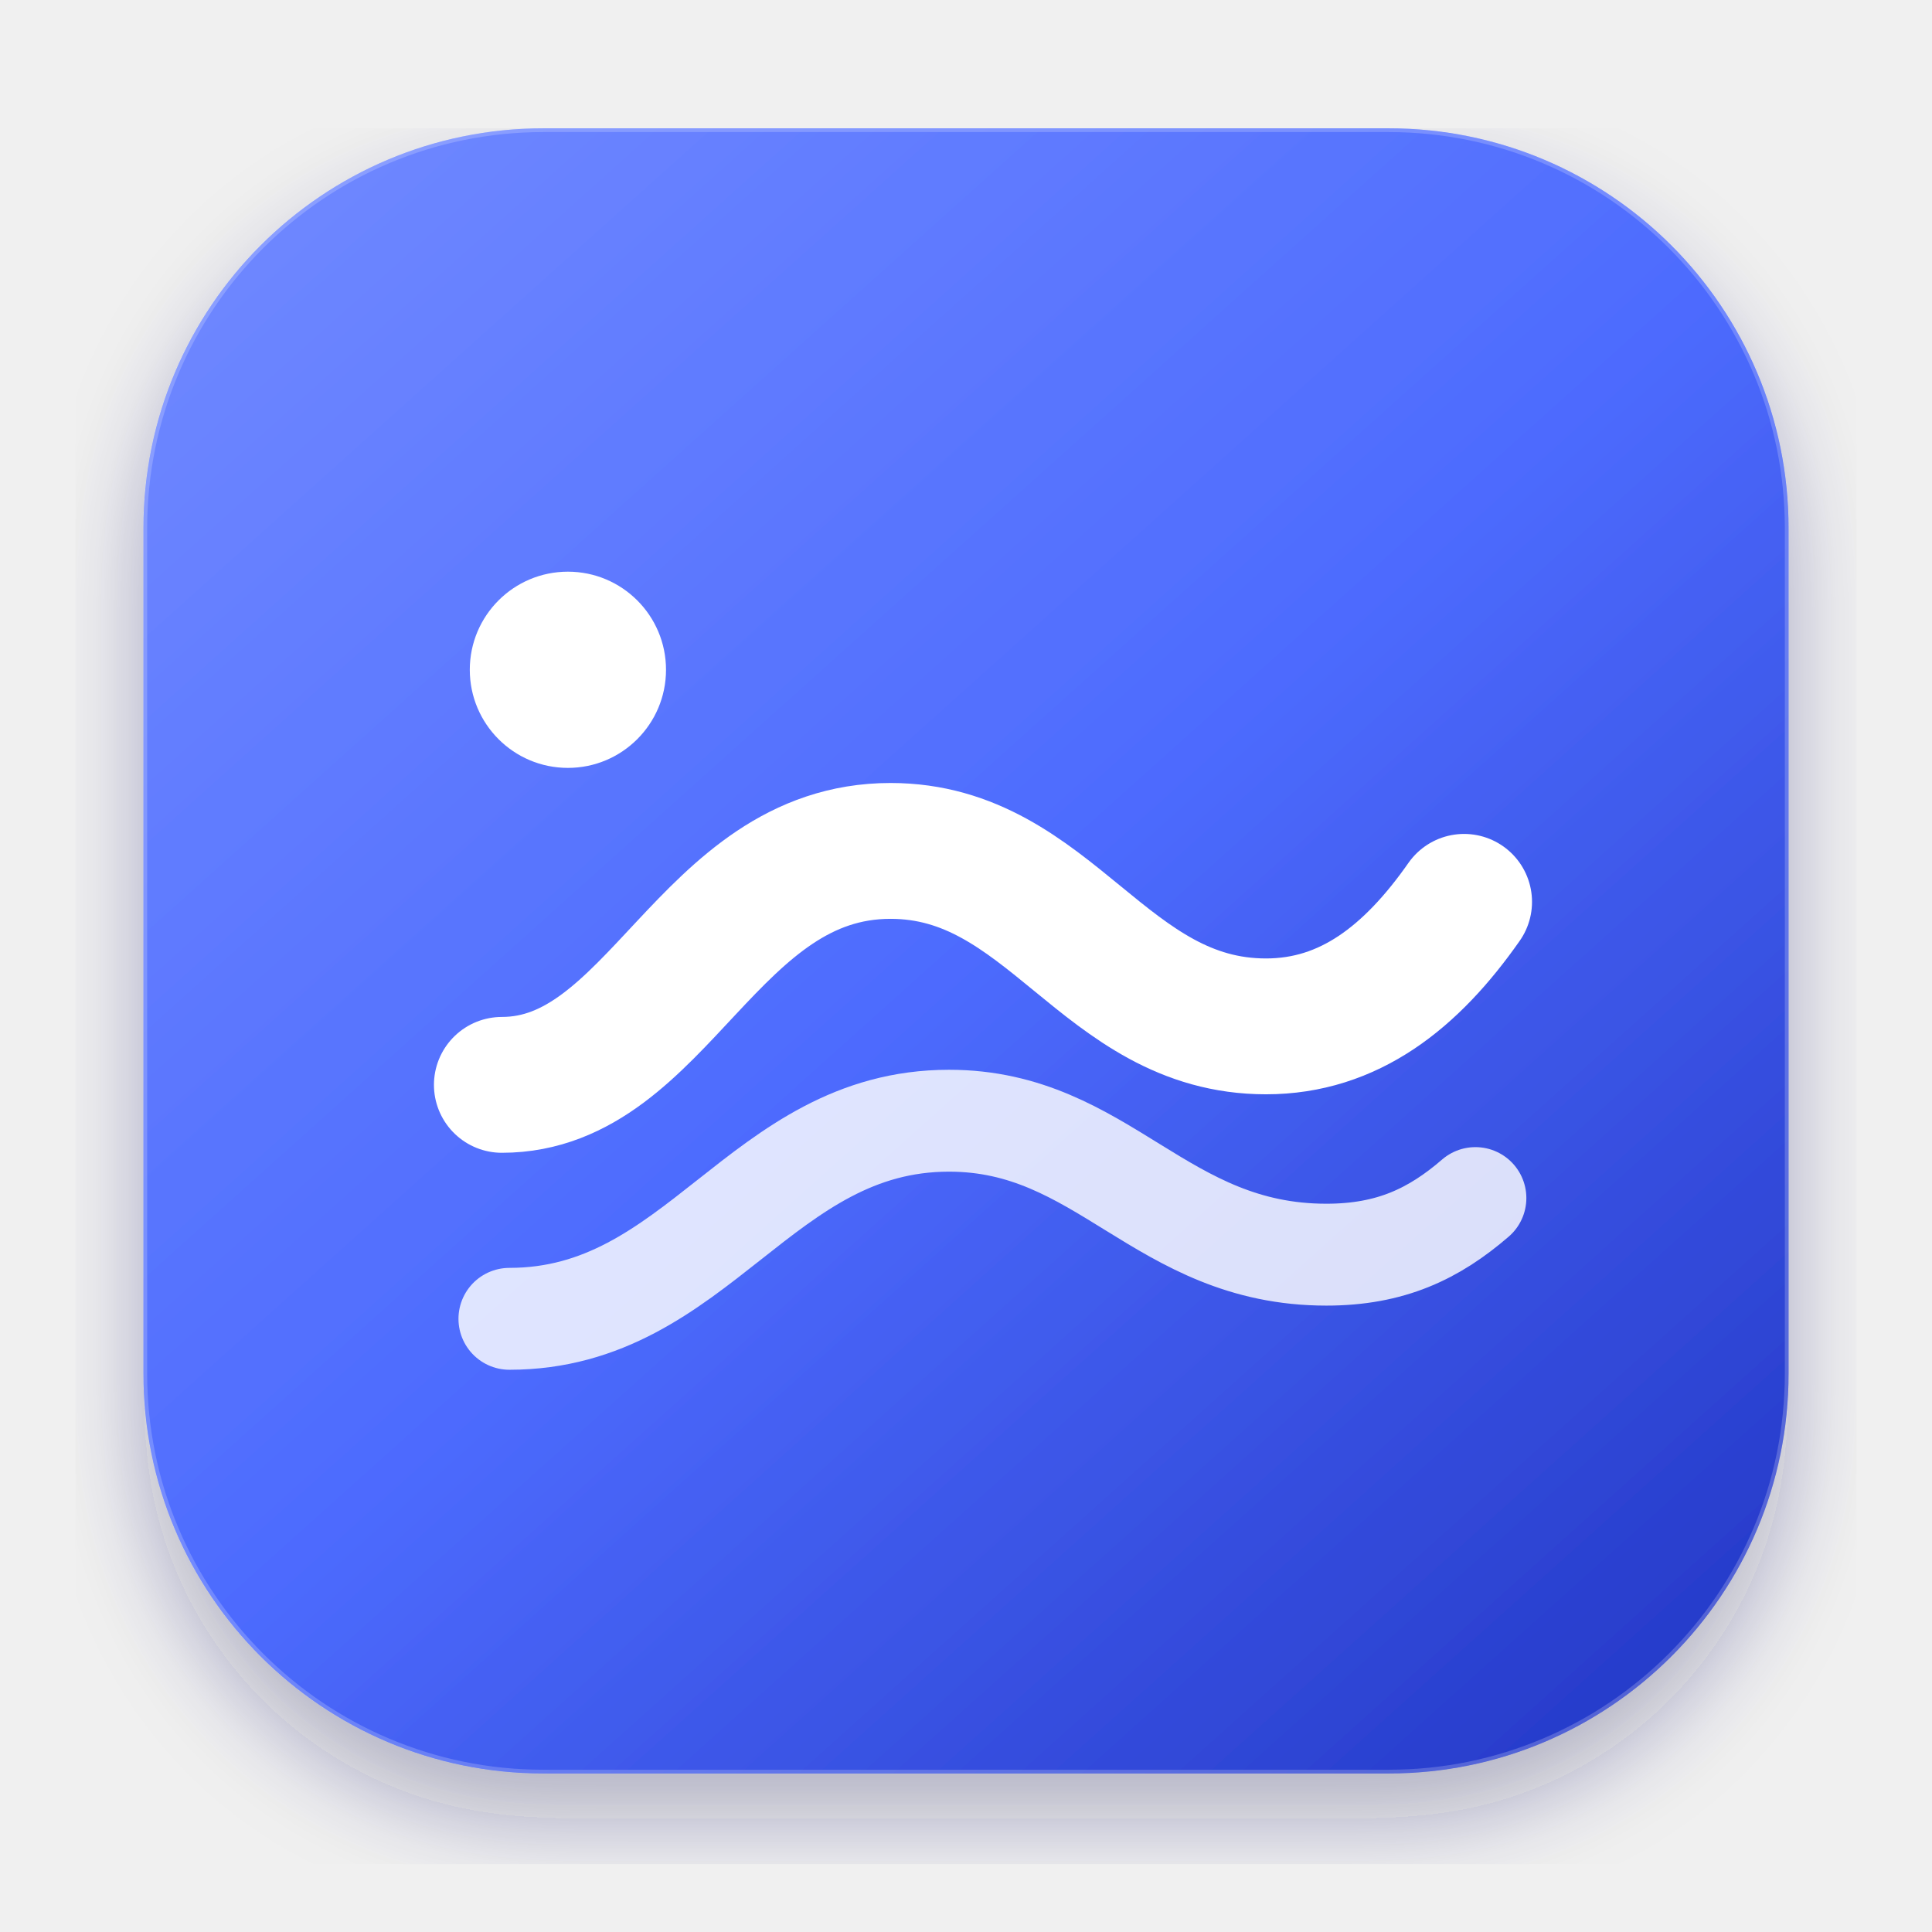
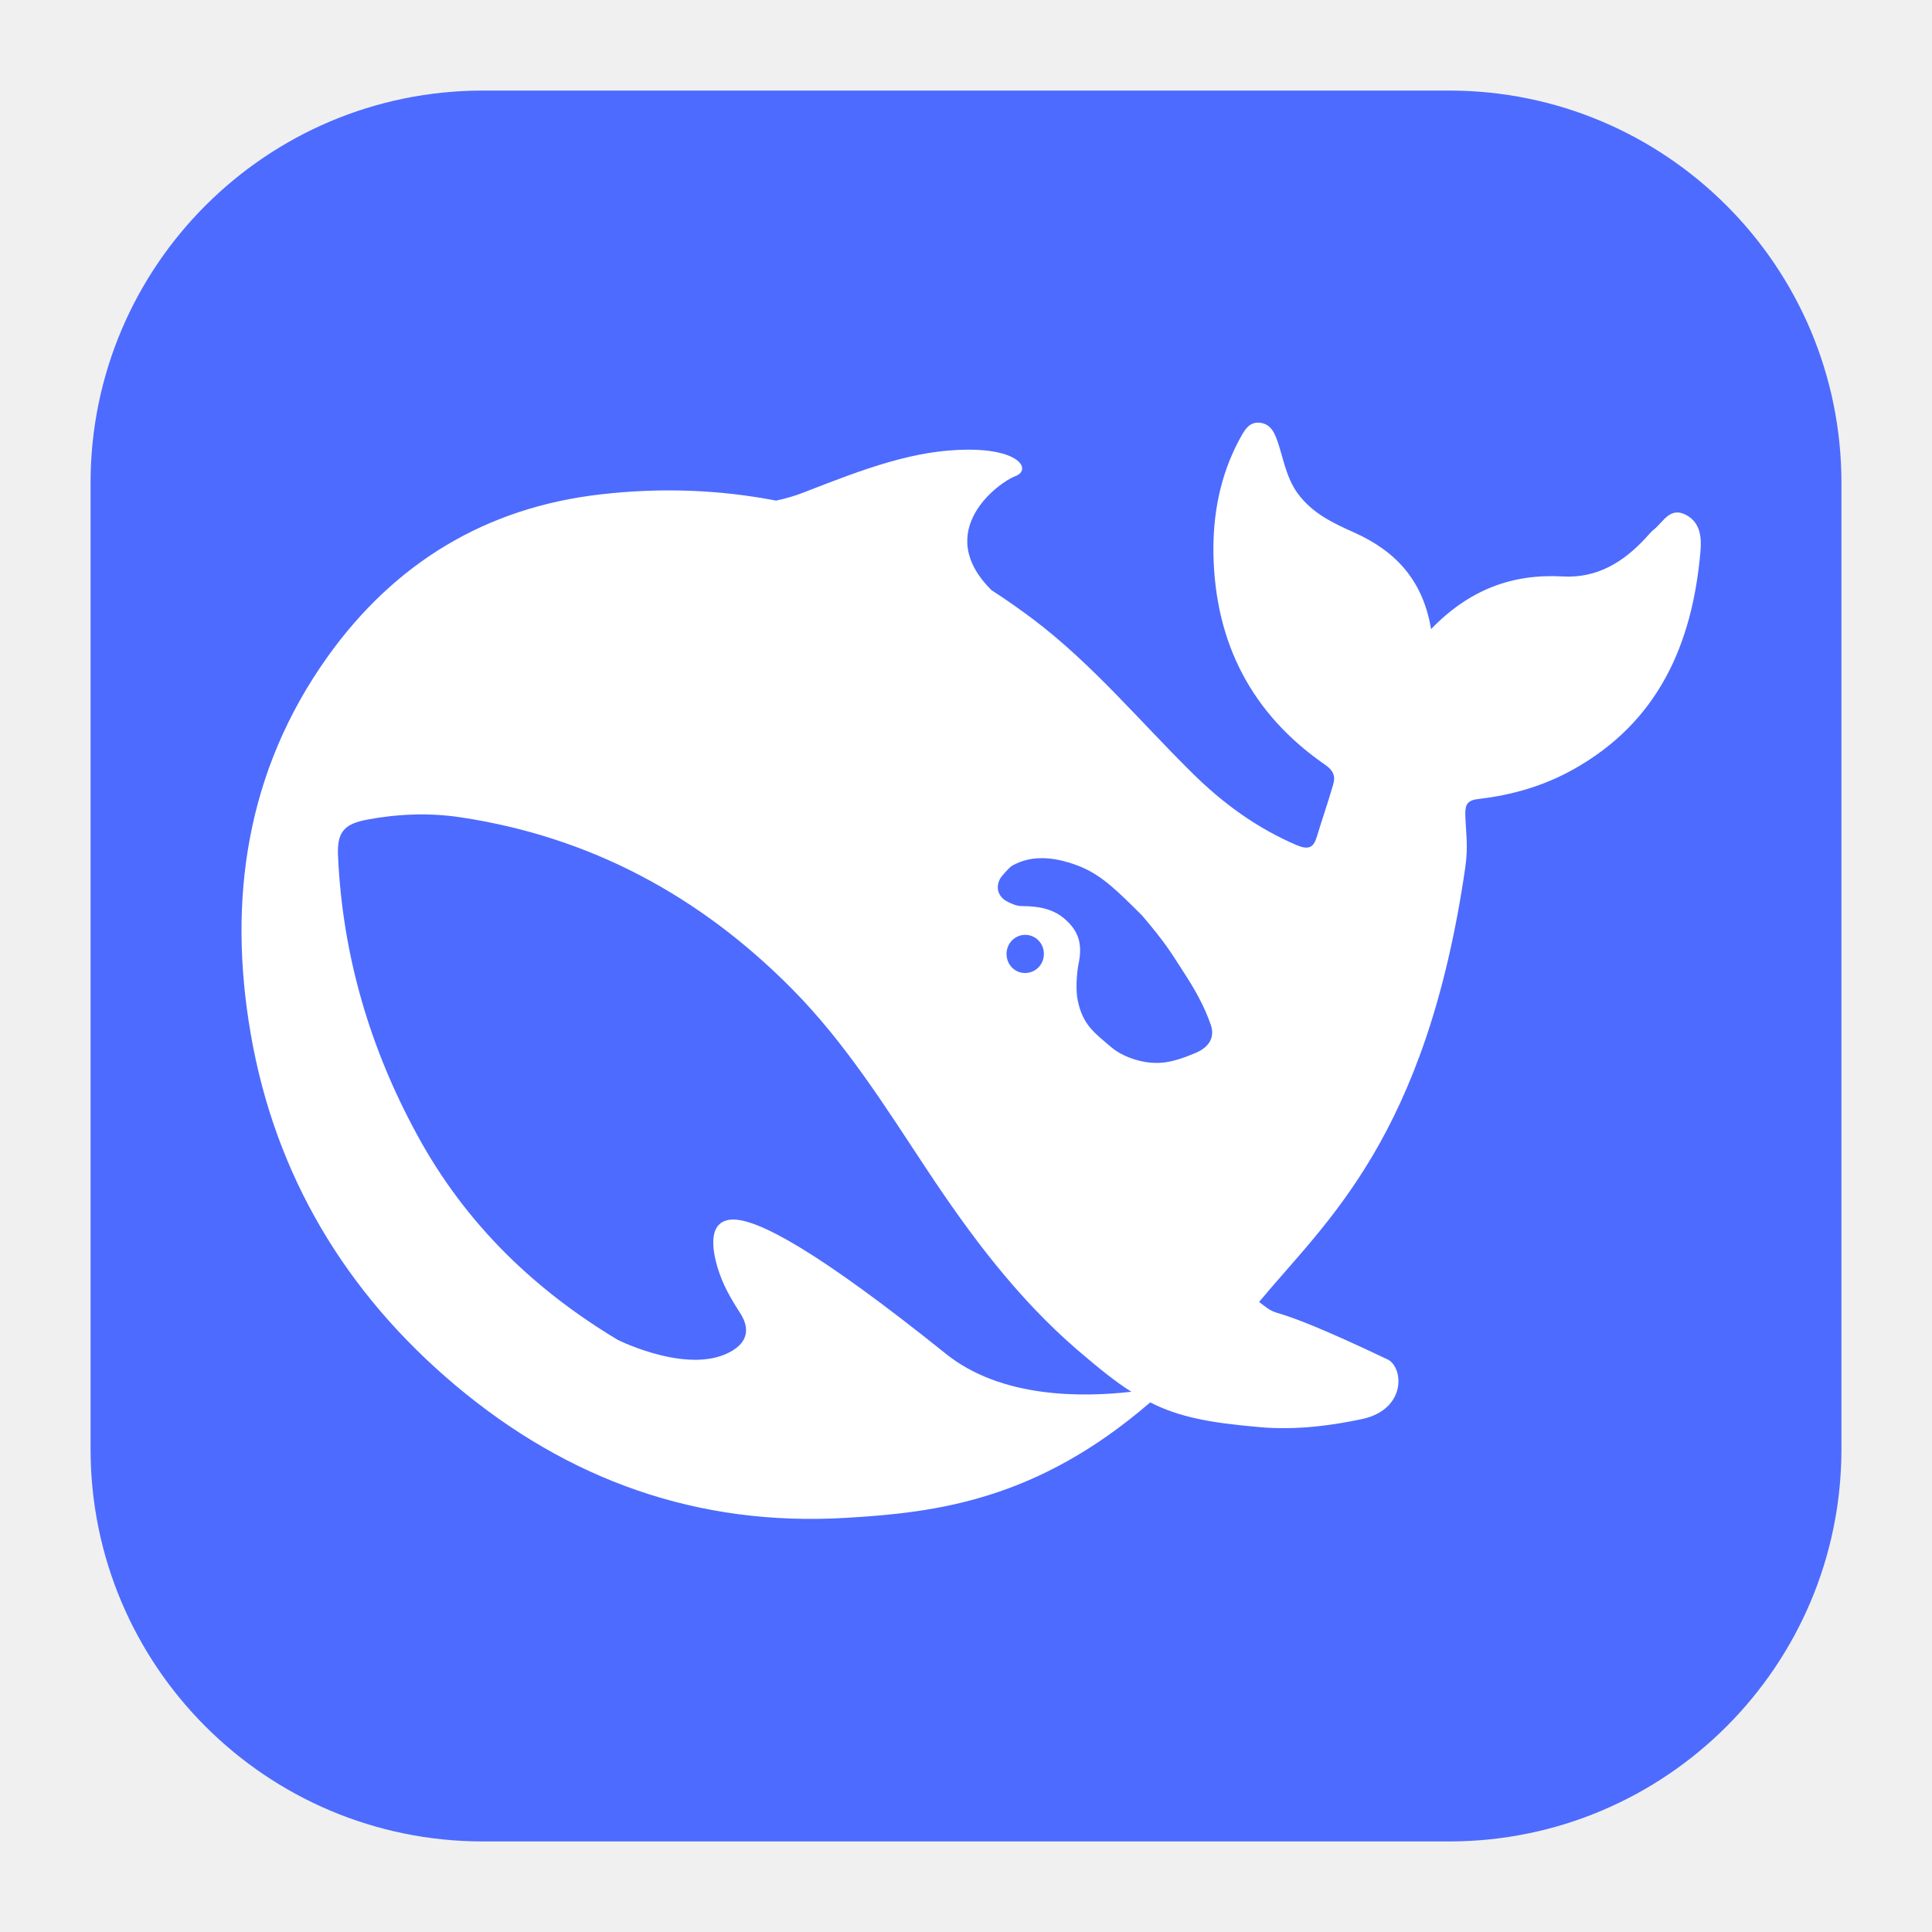
<svg xmlns="http://www.w3.org/2000/svg" width="1024" height="1024" viewBox="0 0 1024 1024" fill="none">
-   <defs>
-     <linearGradient id="background" x1="160" y1="120" x2="860" y2="900" gradientUnits="userSpaceOnUse">
-       <stop stop-color="#6D86FF" />
-       <stop offset="0.5" stop-color="#4D6BFE" />
-       <stop offset="1" stop-color="#273CCB" />
-     </linearGradient>
-     <filter id="shadow" x="40" y="44" width="944" height="944" filterUnits="userSpaceOnUse">
-       <feDropShadow dx="0" dy="24" stdDeviation="24" flood-color="#17235F" flood-opacity="0.3" />
-     </filter>
-   </defs>
-   <g filter="url(#shadow)">
-     <rect x="76" y="68" width="872" height="872" rx="212" fill="url(#background)" />
-     <rect x="77" y="69" width="870" height="870" rx="211" stroke="white" stroke-opacity="0.2" stroke-width="2" />
-   </g>
-   <path d="M266 575C349 575 375 451 472 451C557 451 585 544 671 544C715 544 748 518 776 478" stroke="white" stroke-width="72" stroke-linecap="round" />
-   <path d="M270 699C370 699 403 594 503 594C585 594 615 665 703 665C737 665 760 654 782 635" stroke="white" stroke-opacity="0.82" stroke-width="54" stroke-linecap="round" />
-   <circle cx="301" cy="355" r="52" fill="white" />
+   <rect x="48" y="48" width="928" height="928" rx="208" fill="#4D6BFE" />
+   <path transform="translate(112 112) scale(16)" d="M48.835 10.048C48.323 9.792 48.102 10.28 47.803 10.528C47.701 10.608 47.614 10.712 47.527 10.808C46.779 11.624 45.905 12.16 44.762 12.096C43.092 12 41.666 12.536 40.406 13.84C40.138 12.232 39.248 11.272 37.893 10.656C37.184 10.336 36.467 10.016 35.97 9.32C35.623 8.824 35.529 8.272 35.356 7.728C35.246 7.4 35.135 7.064 34.765 7.008C34.363 6.944 34.206 7.288 34.048 7.576C33.418 8.752 33.173 10.048 33.197 11.36C33.252 14.312 34.474 16.664 36.9 18.336C37.176 18.528 37.247 18.72 37.16 19C36.995 19.576 36.797 20.136 36.624 20.712C36.514 21.08 36.349 21.16 35.962 21C34.631 20.432 33.481 19.592 32.464 18.576C30.739 16.872 29.179 14.992 27.233 13.52C26.776 13.176 26.319 12.856 25.847 12.552C23.862 10.584 26.107 8.968 26.627 8.776C27.17 8.576 26.816 7.888 25.059 7.896C23.302 7.904 21.695 8.504 19.647 9.304C19.348 9.424 19.032 9.512 18.709 9.584C16.85 9.224 14.92 9.144 12.903 9.376C9.106 9.808 6.073 11.64 3.843 14.768C1.165 18.528 0.534 22.8 1.307 27.256C2.118 31.952 4.466 35.84 8.074 38.88C11.816 42.032 16.125 43.576 21.041 43.28C24.027 43.104 27.352 42.696 31.102 39.456C32.047 39.936 33.04 40.128 34.686 40.272C35.955 40.392 37.176 40.208 38.121 40.008C39.602 39.688 39.499 38.288 38.964 38.032C34.623 35.968 35.576 36.808 34.71 36.128C36.916 33.464 40.24 30.696 41.54 21.728C41.643 21.016 41.556 20.568 41.54 19.992C41.532 19.64 41.611 19.504 42.005 19.464C43.092 19.336 44.148 19.032 45.117 18.488C47.929 16.92 49.064 14.344 49.331 11.256C49.371 10.784 49.324 10.296 48.835 10.048ZM24.326 37.84C20.12 34.464 18.079 33.352 17.236 33.4C16.448 33.448 16.59 34.368 16.763 34.968C16.944 35.56 17.181 35.968 17.512 36.488C17.74 36.832 17.898 37.344 17.283 37.728C15.928 38.584 13.573 37.44 13.462 37.384C10.721 35.736 8.428 33.56 6.813 30.584C5.253 27.72 4.348 24.648 4.198 21.368C4.158 20.576 4.387 20.296 5.159 20.152C6.175 19.96 7.223 19.92 8.239 20.072C12.533 20.712 16.189 22.672 19.253 25.776C21.002 27.544 22.325 29.656 23.689 31.72C25.138 33.912 26.698 36 28.683 37.712C29.384 38.312 29.943 38.768 30.479 39.104C28.864 39.288 26.17 39.328 24.326 37.84ZM26.343 24.6C26.343 24.248 26.619 23.968 26.966 23.968C27.044 23.968 27.115 23.984 27.178 24.008C27.265 24.04 27.344 24.088 27.407 24.16C27.517 24.272 27.58 24.432 27.58 24.6C27.58 24.952 27.304 25.232 26.957 25.232C26.611 25.232 26.343 24.952 26.343 24.6ZM32.606 27.88C32.205 28.048 31.803 28.192 31.416 28.208C30.818 28.24 30.164 27.992 29.81 27.688C29.258 27.216 28.864 26.952 28.699 26.128C28.628 25.776 28.668 25.232 28.73 24.92C28.872 24.248 28.714 23.816 28.25 23.424C27.872 23.104 27.391 23.016 26.863 23.016C26.666 23.016 26.485 22.928 26.351 22.856C26.13 22.744 25.949 22.464 26.123 22.12C26.178 22.008 26.446 21.736 26.509 21.688C27.226 21.272 28.053 21.408 28.817 21.72C29.526 22.016 30.061 22.56 30.834 23.328C31.622 24.256 31.763 24.512 32.212 25.208C32.567 25.752 32.89 26.312 33.11 26.952C33.245 27.352 33.071 27.68 32.606 27.88Z" fill="white" />
</svg>
